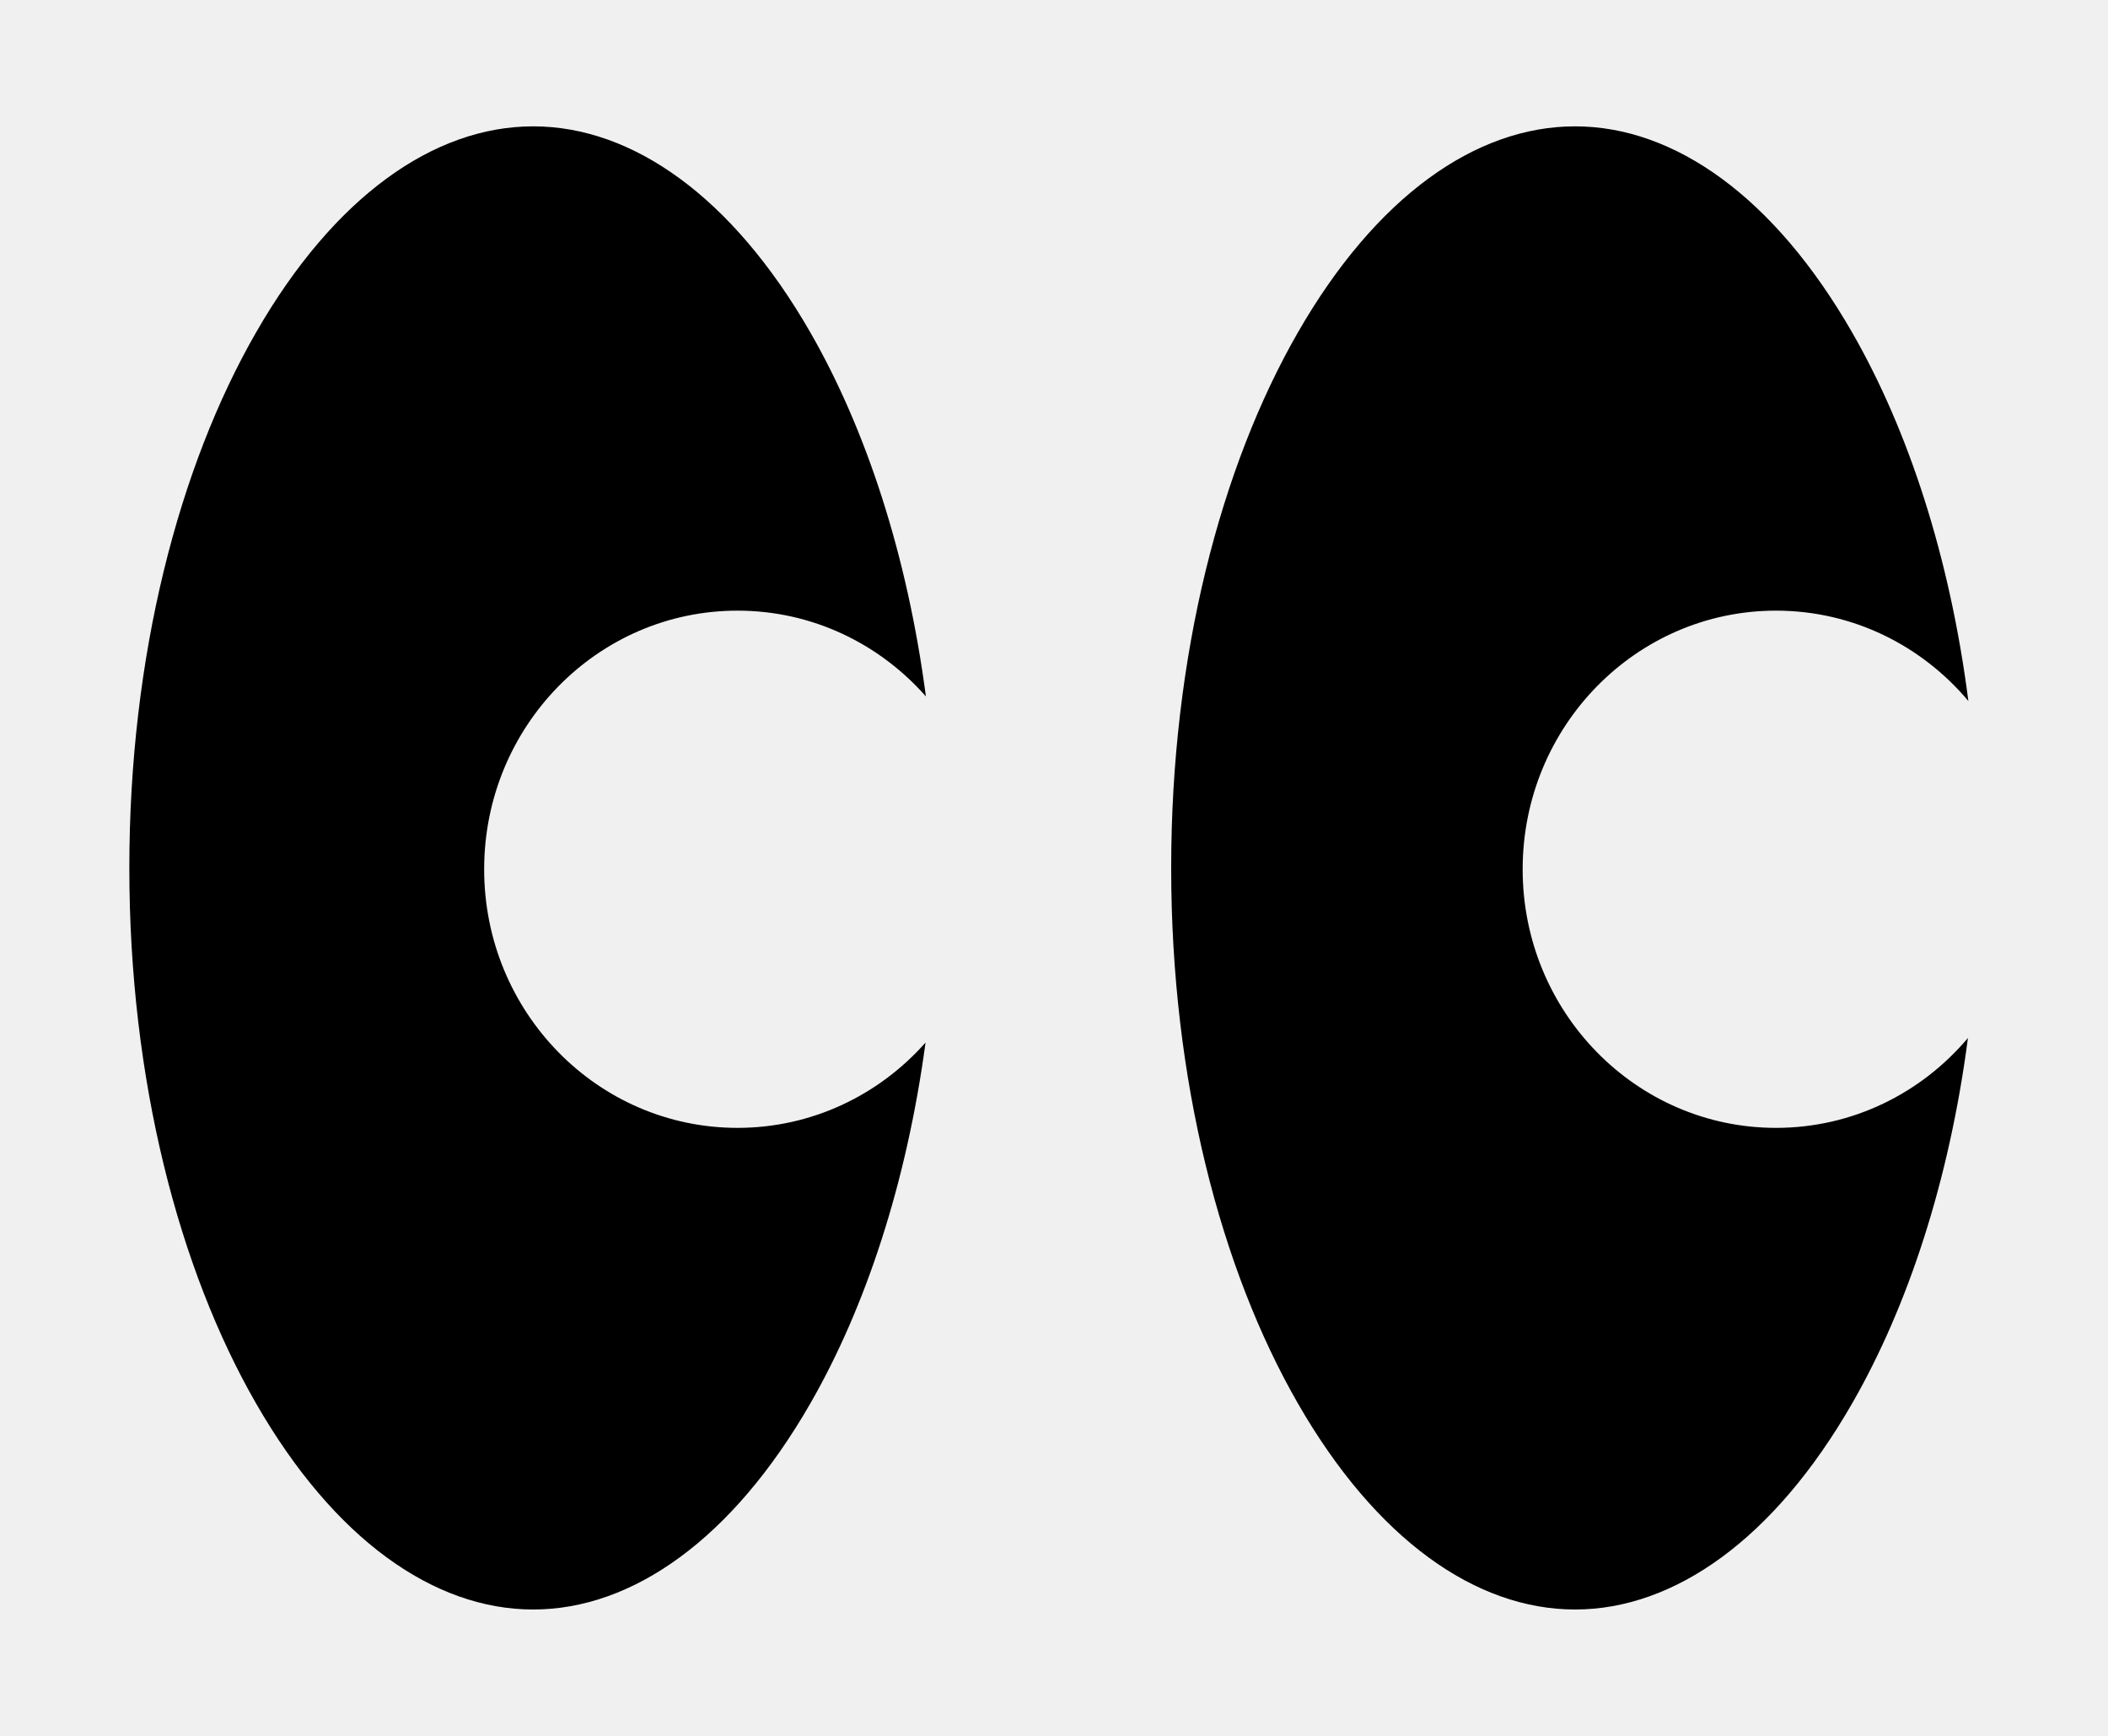
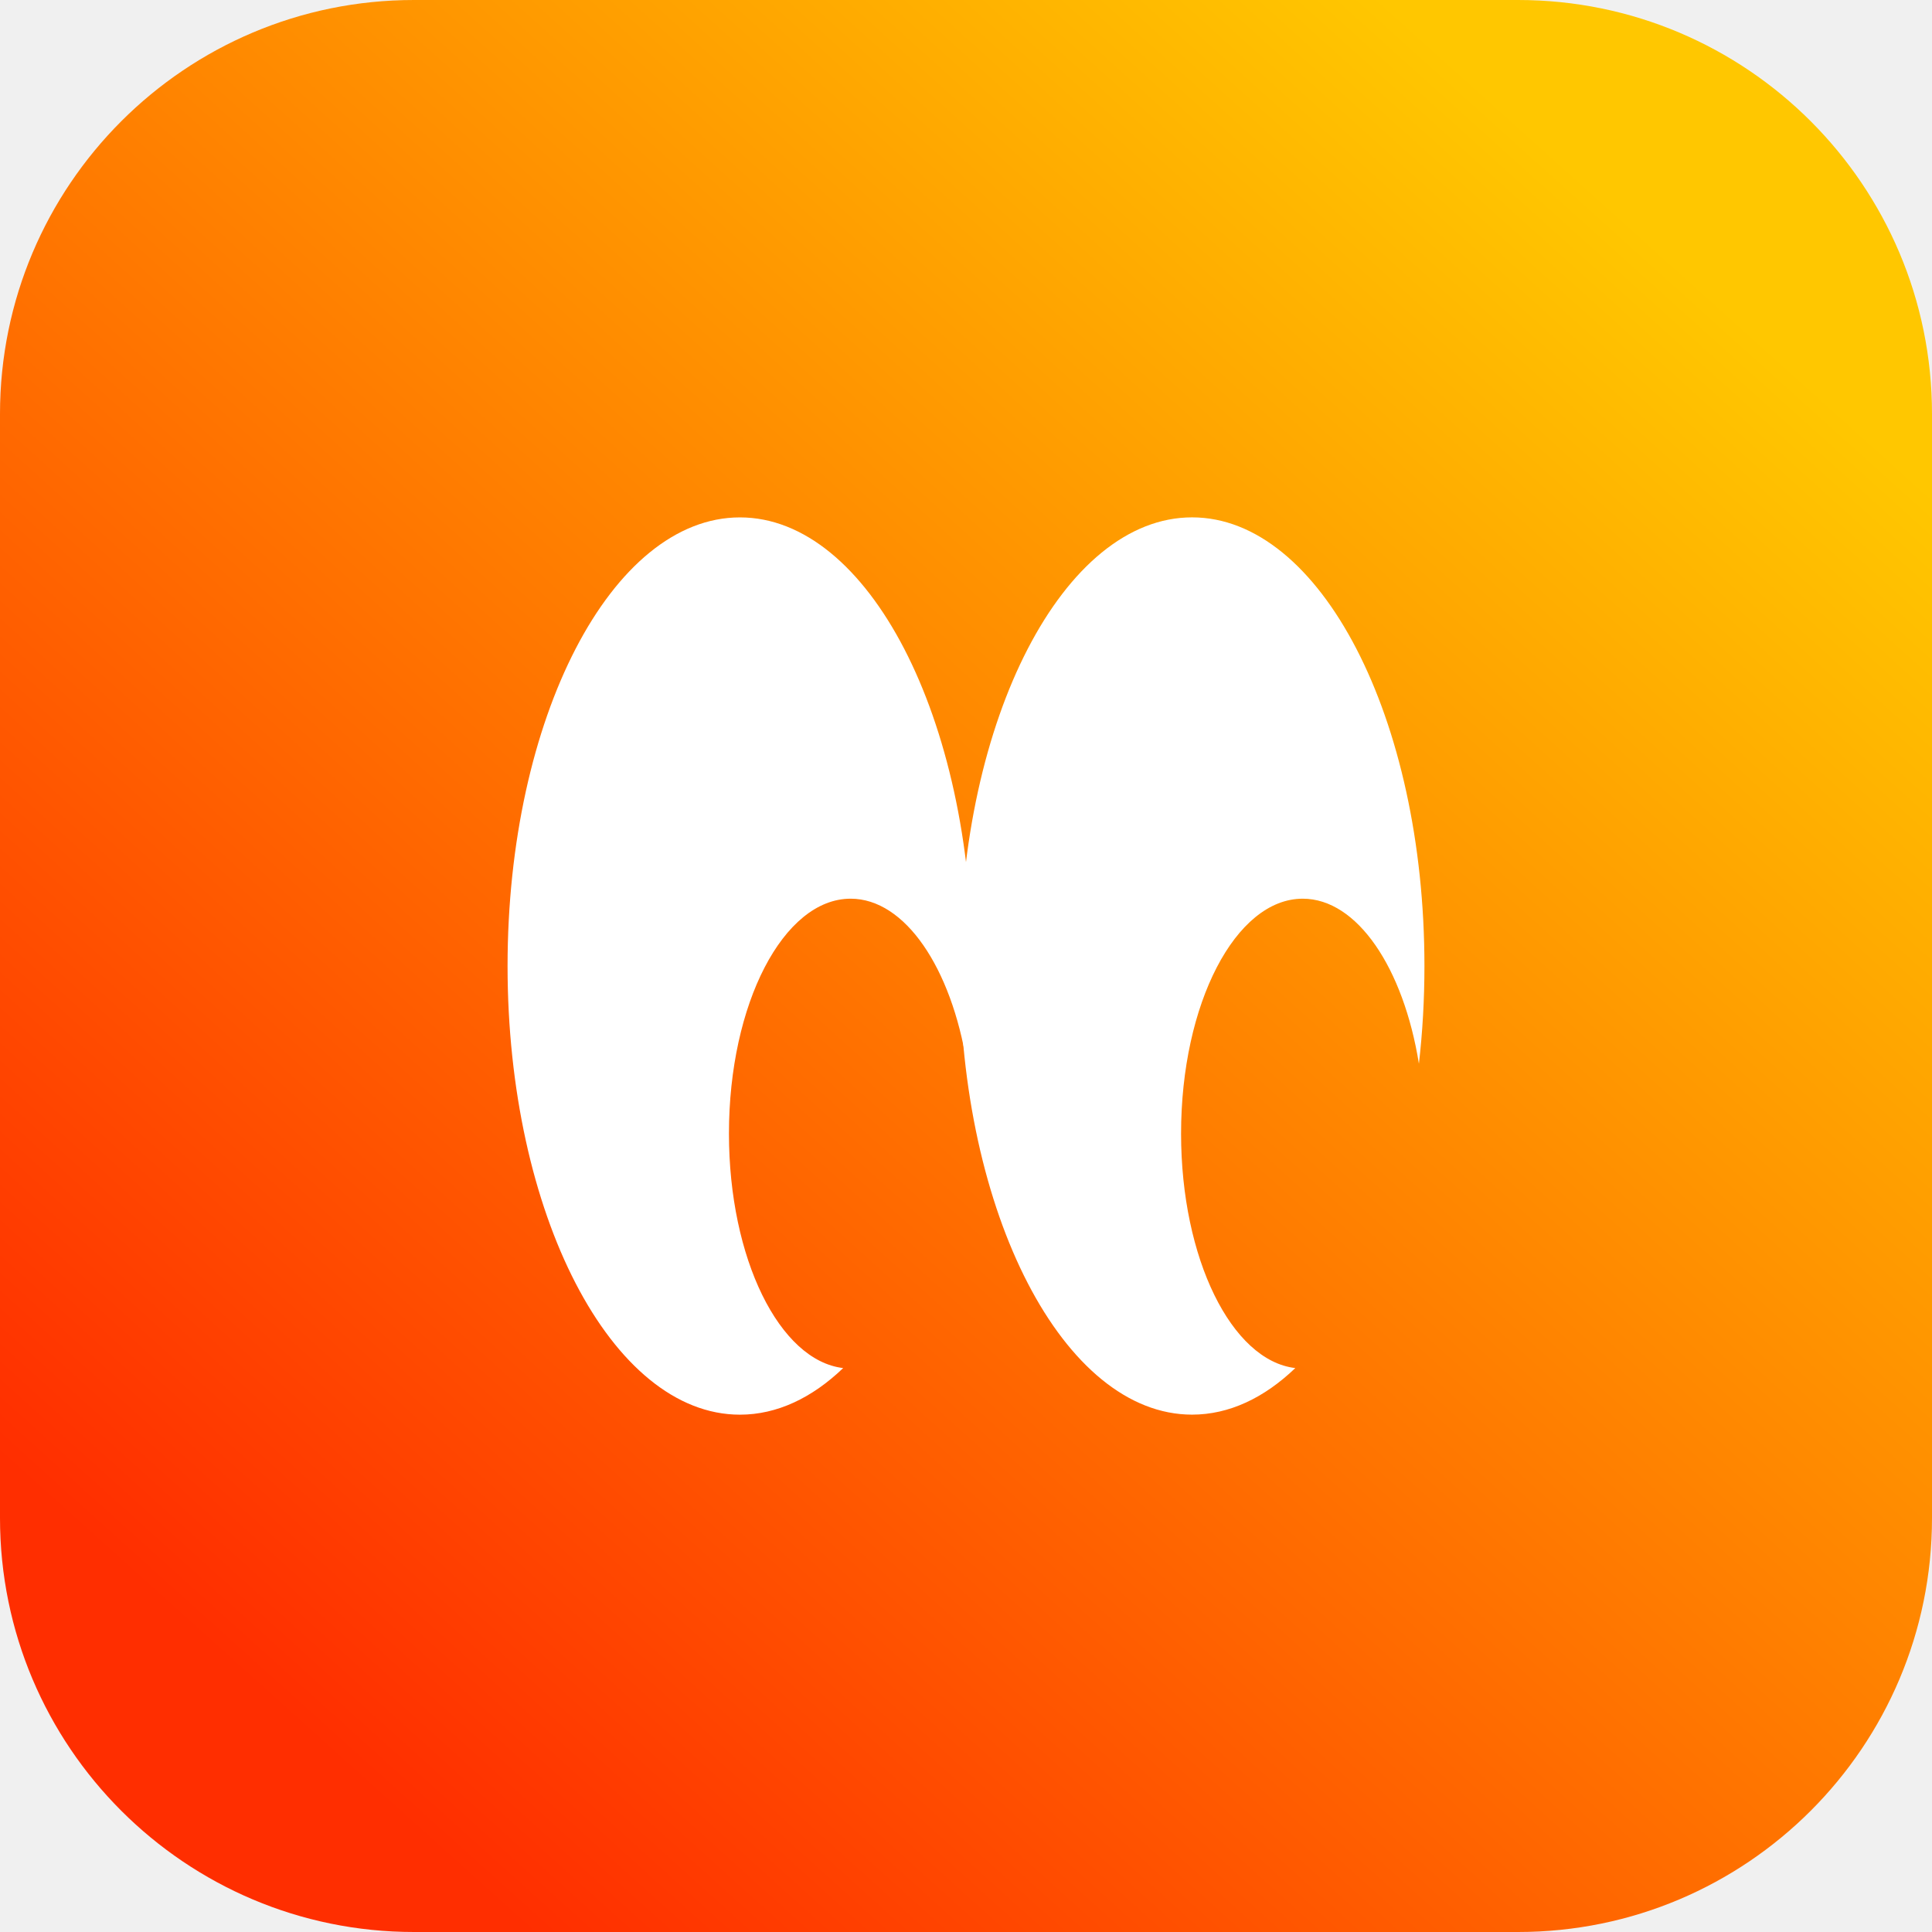
- <svg xmlns="http://www.w3.org/2000/svg" width="34" height="28" viewBox="0 0 34 28" fill="none">
-   <path fill-rule="evenodd" clip-rule="evenodd" d="M8.6 0.25C6.121 0.25 4.037 1.992 2.62 4.457C1.191 6.943 0.335 10.319 0.335 14C0.335 17.681 1.191 21.057 2.62 23.543C4.037 26.008 6.121 27.75 8.6 27.75C11.078 27.75 13.163 26.008 14.58 23.543C16.009 21.057 16.864 17.681 16.864 14C16.864 10.319 16.009 6.943 14.58 4.457C13.163 1.992 11.078 0.25 8.6 0.25ZM19.424 4.457C20.841 1.992 22.925 0.25 25.404 0.25C27.882 0.25 29.967 1.992 31.384 4.457C32.813 6.943 33.668 10.319 33.668 14C33.668 17.681 32.813 21.057 31.384 23.543C29.967 26.008 27.882 27.75 25.404 27.75C22.925 27.75 20.841 26.008 19.424 23.543C17.995 21.057 17.139 17.681 17.139 14C17.139 10.319 17.995 6.943 19.424 4.457ZM25.404 0.25C27.882 0.25 29.967 1.992 31.384 4.457C32.813 6.943 33.668 10.319 33.668 14C33.668 17.681 32.813 21.057 31.384 23.543C29.967 26.008 27.882 27.75 25.404 27.75C22.925 27.75 20.841 26.008 19.424 23.543C17.995 21.057 17.139 17.681 17.139 14C17.139 10.319 17.995 6.943 19.424 4.457C20.841 1.992 22.925 0.25 25.404 0.25ZM31.748 11.308C31.451 8.99 30.781 6.941 29.873 5.362C28.616 3.174 27.006 2.038 25.404 2.038C23.801 2.038 22.191 3.174 20.934 5.362C19.688 7.529 18.89 10.581 18.89 14C18.89 17.419 19.688 20.471 20.934 22.638C22.191 24.826 23.801 25.962 25.404 25.962C27.006 25.962 28.616 24.826 29.873 22.638C30.774 21.071 31.441 19.041 31.741 16.743C30.992 17.631 29.883 18.193 28.645 18.193C26.389 18.193 24.559 16.326 24.559 14.022C24.559 11.718 26.389 9.85 28.645 9.85C29.887 9.85 30.999 10.416 31.748 11.308ZM14.58 4.457C13.163 1.992 11.078 0.25 8.6 0.25C6.121 0.25 4.037 1.992 2.62 4.457C1.191 6.943 0.335 10.319 0.335 14C0.335 17.681 1.191 21.057 2.62 23.543C4.037 26.008 6.121 27.75 8.6 27.75C11.078 27.75 13.163 26.008 14.58 23.543C16.009 21.057 16.864 17.681 16.864 14C16.864 10.319 16.009 6.943 14.58 4.457ZM14.934 11.234C14.187 10.385 13.102 9.85 11.895 9.85C9.638 9.85 7.809 11.718 7.809 14.022C7.809 16.326 9.638 18.193 11.895 18.193C13.098 18.193 14.18 17.662 14.928 16.817C14.623 19.084 13.961 21.088 13.07 22.638C11.812 24.826 10.202 25.962 8.6 25.962C6.997 25.962 5.387 24.826 4.13 22.638C2.884 20.471 2.086 17.419 2.086 14C2.086 10.581 2.884 7.529 4.13 5.362C5.387 3.174 6.997 2.038 8.6 2.038C10.202 2.038 11.812 3.174 13.07 5.362C13.967 6.924 14.633 8.946 14.934 11.234Z" fill="currentColor" />
+ <svg xmlns="http://www.w3.org/2000/svg" width="56" height="56" viewBox="0 0 56 56" fill="none">
+   <defs>
+     <linearGradient id="background" gradientUnits="userSpaceOnUse" x1="97.25%" y1="-2.48%" x2="2.75%" y2="102.48%">
+       <stop offset=".134" stop-color="#FFC700" />
+       <stop offset=".871" stop-color="#FF2E00" />
+     </linearGradient>
+   </defs>
+   <rect width="56" height="56" rx="12" fill="url(#background)" />
+   <path fill-rule="evenodd" clip-rule="evenodd" d="M28.022 30.826C28.127 29.916 28.182 28.971 28.182 28.001C28.182 20.819 25.166 14.997 21.447 14.997C17.727 14.997 14.712 20.819 14.712 28.001C14.712 35.183 17.727 41.005 21.447 41.005C22.522 41.005 23.538 40.519 24.44 39.654C22.593 39.438 21.129 36.478 21.129 32.857C21.129 29.097 22.708 26.049 24.656 26.049C26.237 26.049 27.575 28.058 28.022 30.826Z" fill="white" />
+   <path fill-rule="evenodd" clip-rule="evenodd" d="M41.128 30.832C41.233 29.921 41.288 28.973 41.288 28C41.288 20.818 38.273 14.996 34.553 14.996C30.834 14.996 27.818 20.818 27.818 28C27.818 35.182 30.834 41.004 34.553 41.004C35.628 41.004 36.644 40.518 37.545 39.654C35.698 39.439 34.234 36.478 34.234 32.858C34.234 29.097 35.813 26.049 37.76 26.049C39.343 26.049 40.681 28.061 41.128 30.832Z" fill="white" />
</svg>
